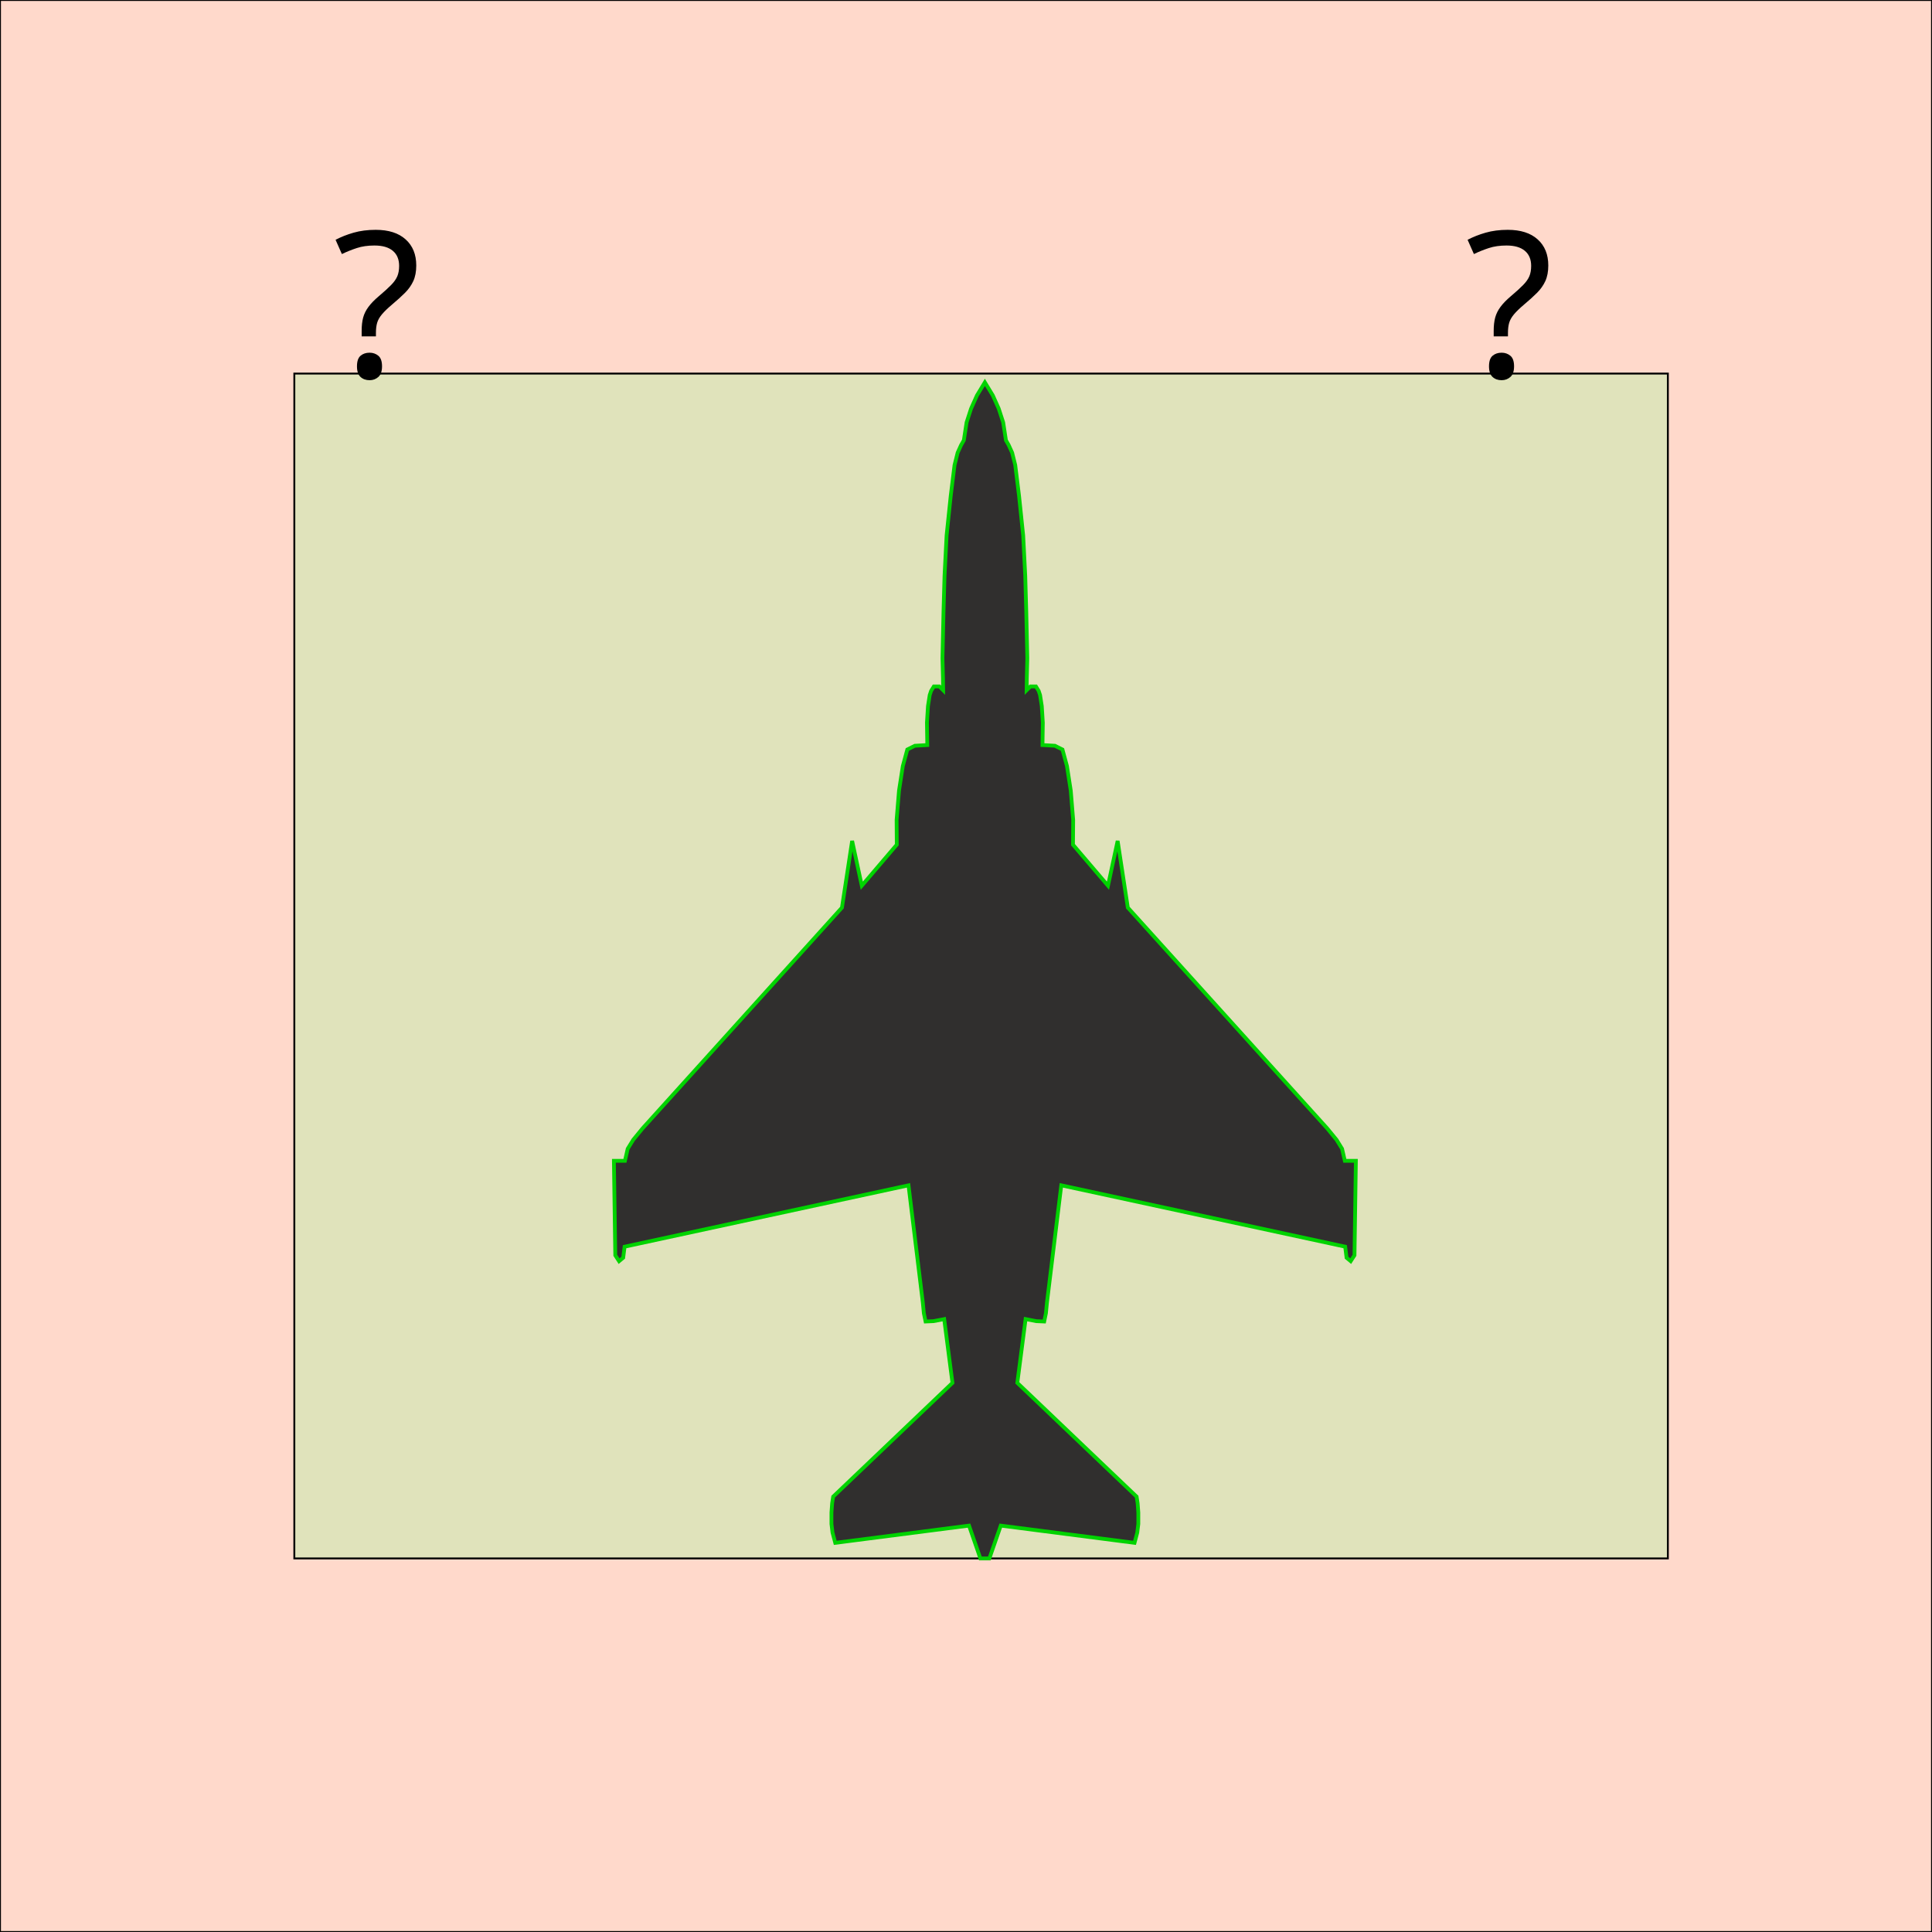
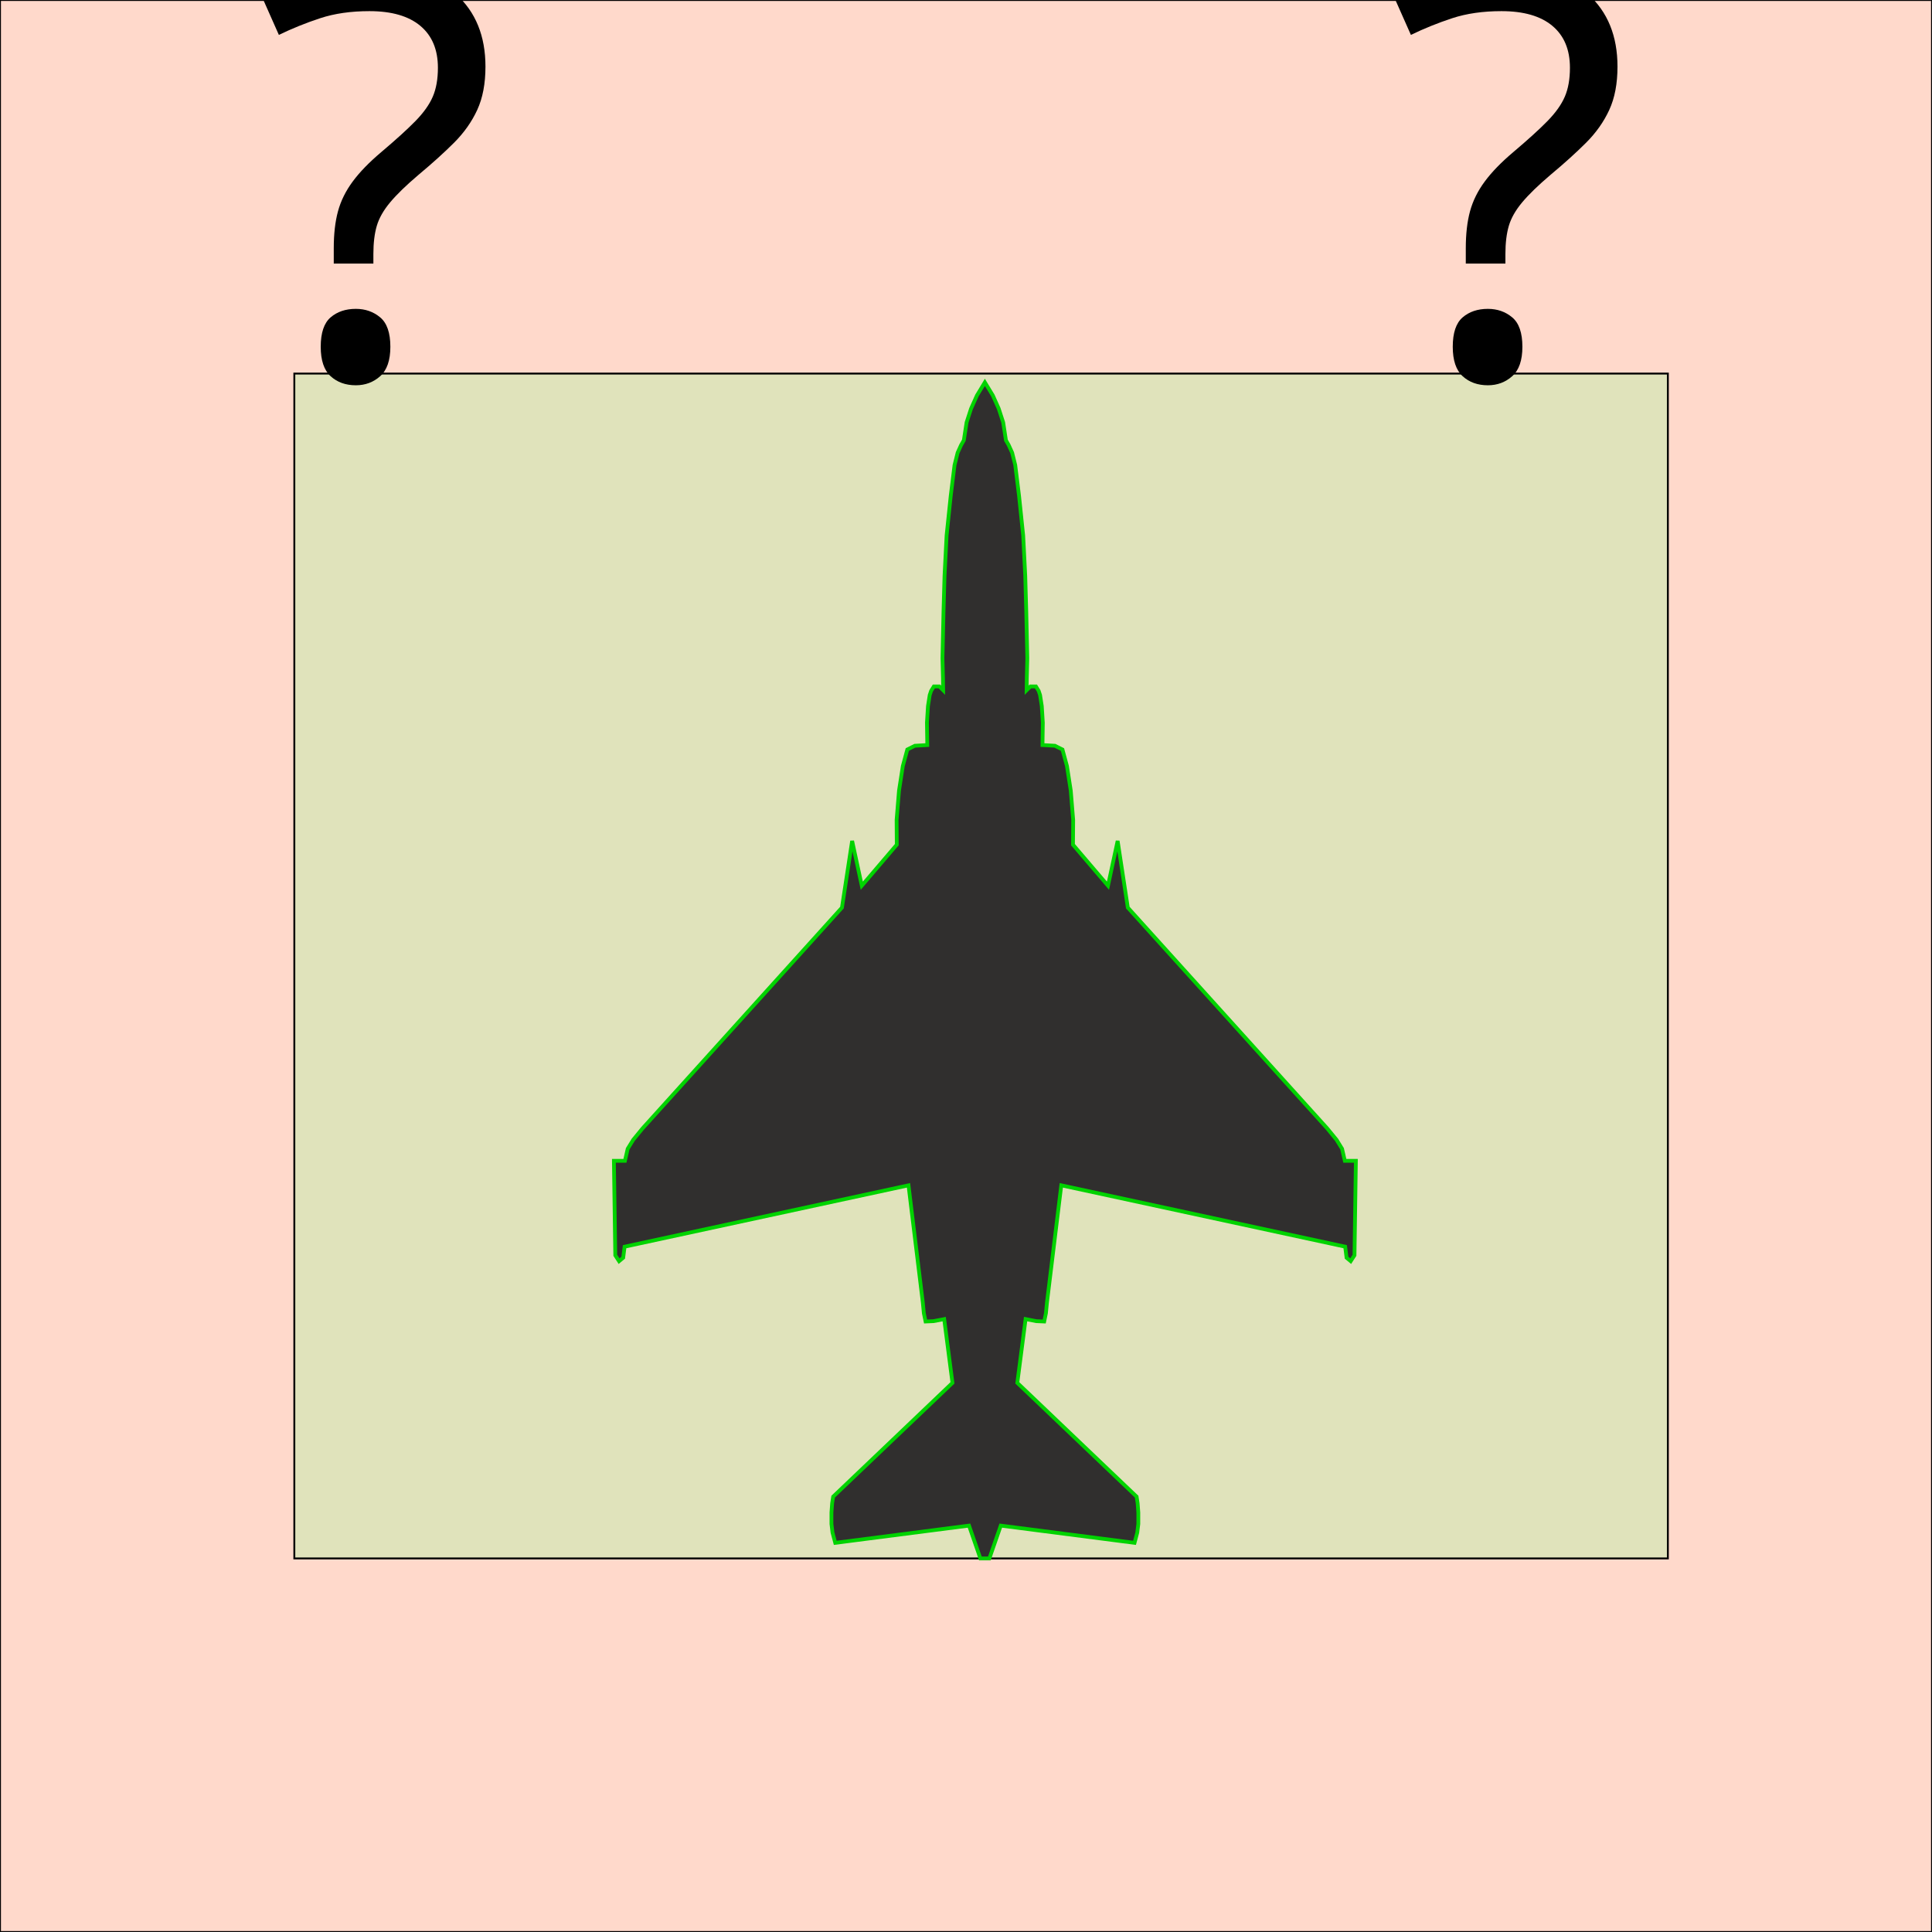
<svg xmlns="http://www.w3.org/2000/svg" width="1024" height="1024">
  <rect x="0" y="0" width="1024" height="1024" fill="coral" fill-opacity="0.3" stroke="black" stroke-width="1" />
  <g transform="translate(-80,198)">
    <rect x="236" y="0" width="728" height="628" fill="palegreen" fill-opacity="0.3" stroke="black" stroke-width="1" />
  </g>
  <g transform="translate(300,180) scale(2.0)">
    <path d="m 111.011,323 h -1.198 l -3.015,-8.699 -35.45,4.568 -0.731,-2.741 -0.274,-2.284 v -3.015 l 0.182,-2.467 0.274,-1.736 31.613,-30.151 -2.193,-16.903 -2.832,0.548 -2.101,0.092 -0.457,-2.193 -0.274,-2.832 -3.792,-31.065 -75.24,16.263 -0.366,2.924 -1.096,0.914 -1.005,-1.554 -0.366,-25.034 h 2.924 l 0.731,-3.198 1.462,-2.375 2.467,-3.015 52.855,-58.521 2.696,-17.679 2.558,11.878 9.274,-10.873 -0.046,-6.578 0.639,-7.767 1.005,-6.487 1.188,-4.385 2.01,-1.005 3.289,-0.183 -0.091,-5.939 0.274,-4.385 0.457,-2.924 0.365,-1.096 0.731,-1.188 1.462,-6.7e-5 1.005,1.005 -0.045,-3.198 -0.137,-5.299 0.274,-12.243 0.274,-9.594 0.548,-10.69 1.096,-10.507 1.005,-8.132 0.823,-3.289 0.913,-2.01 0.731,-1.279 0.731,-4.751 1.188,-3.655 1.553,-3.472 2.101,-3.472 2.112,3.472 1.553,3.472 1.188,3.655 0.731,4.751 0.731,1.279 0.913,2.01 0.823,3.289 1.005,8.132 1.096,10.507 0.548,10.69 0.274,9.594 0.274,12.243 -0.137,5.299 -0.045,3.198 1.005,-1.005 1.462,6.7e-5 0.731,1.188 0.365,1.096 0.457,2.924 0.274,4.385 -0.091,5.939 3.289,0.183 2.01,1.005 1.188,4.385 1.005,6.487 0.639,7.767 -0.046,6.578 9.274,10.873 2.558,-11.878 2.696,17.679 52.855,58.521 2.467,3.015 1.462,2.375 0.731,3.198 h 2.924 l -0.366,25.034 -1.005,1.554 -1.096,-0.914 -0.366,-2.924 -75.24,-16.263 -3.792,31.065 -0.274,2.832 -0.457,2.193 -2.101,-0.092 -2.832,-0.548 -2.193,16.903 31.613,30.151 0.274,1.736 0.182,2.467 v 3.015 l -0.274,2.284 -0.731,2.741 -35.45,-4.568 -3.015,8.699 H 111" fill="#343330" id="path998" style="fill:#302f2e;fill-opacity:1;stroke:#00d300;stroke-opacity:1" />
  </g>
-   <text x="200" y="200" text-anchor="middle" text-align="center" font-family="sans-serif" font-size="108">?</text>
-   <text x="800" y="200" text-anchor="middle" text-align="center" font-family="sans-serif" font-size="108">?</text>
+   <text x="200" y="200" text-anchor="middle" text-align="center" font-family="sans-serif" font-size="300px">?</text>
+   <text x="800" y="200" text-anchor="middle" text-align="center" font-family="sans-serif" font-size="300px">?</text>
</svg>
